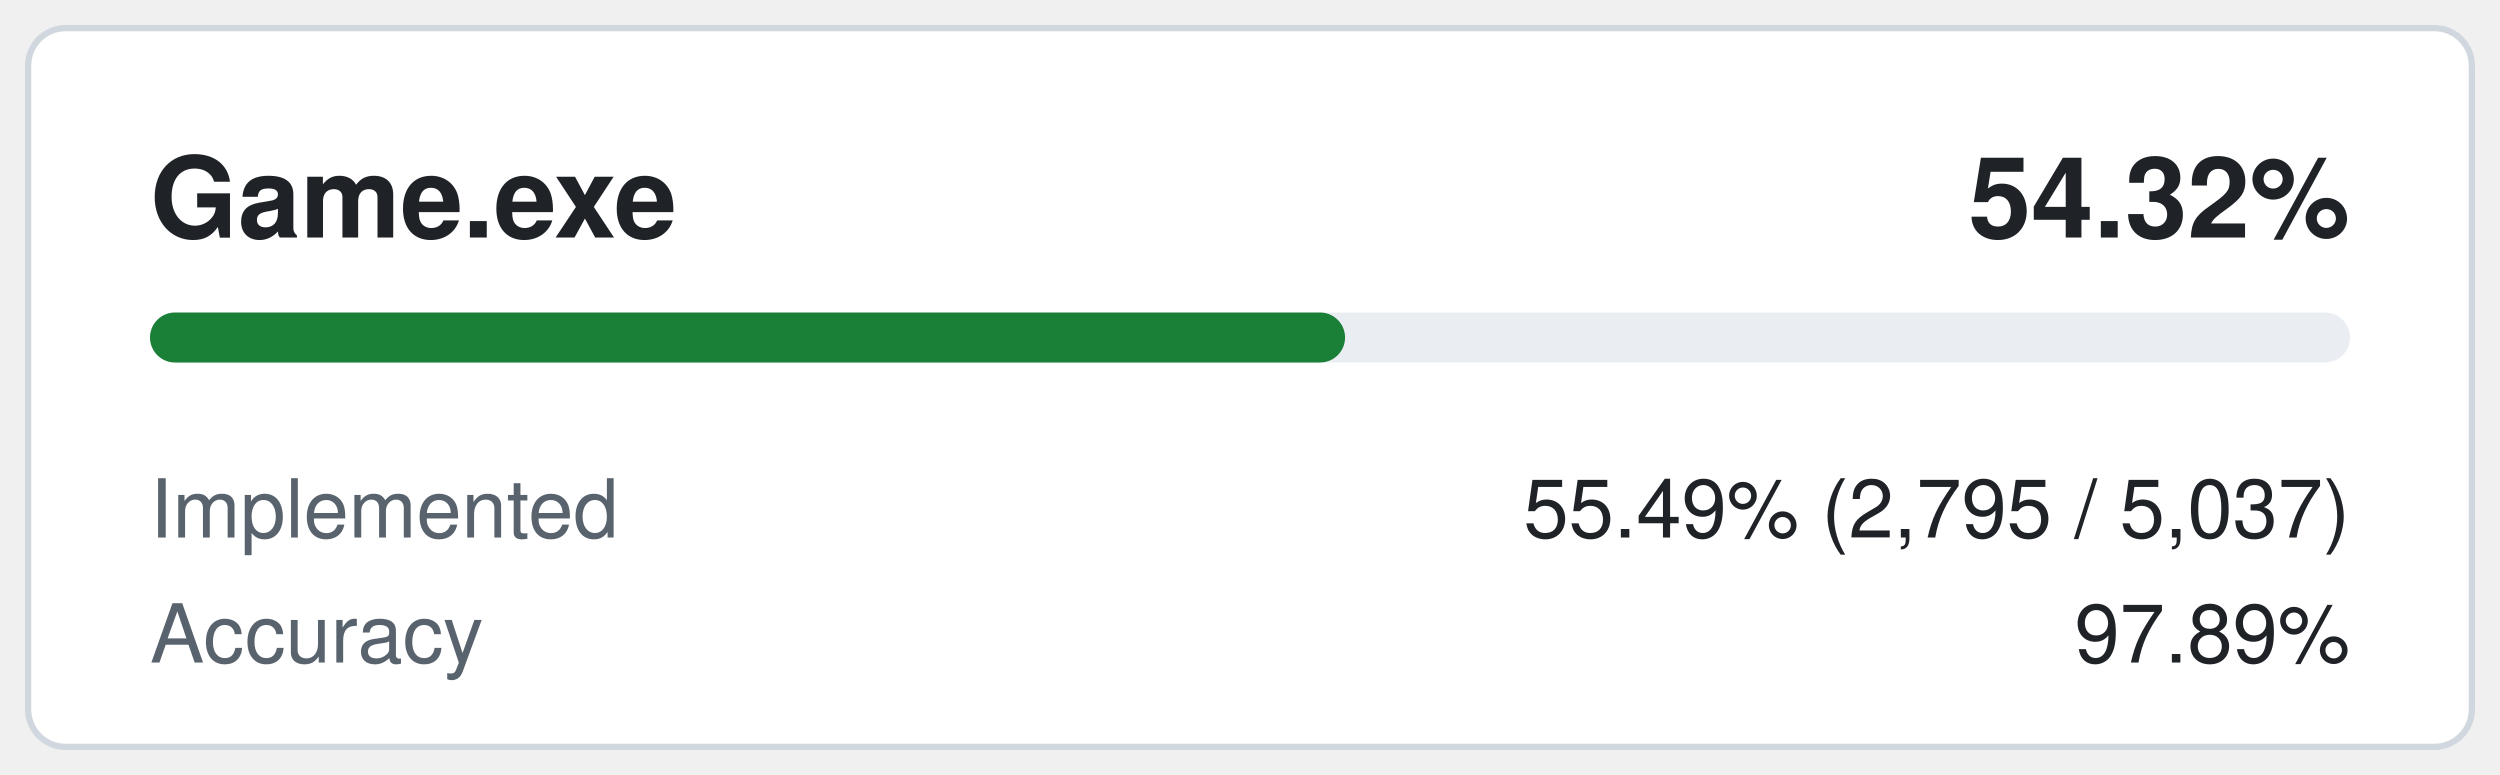
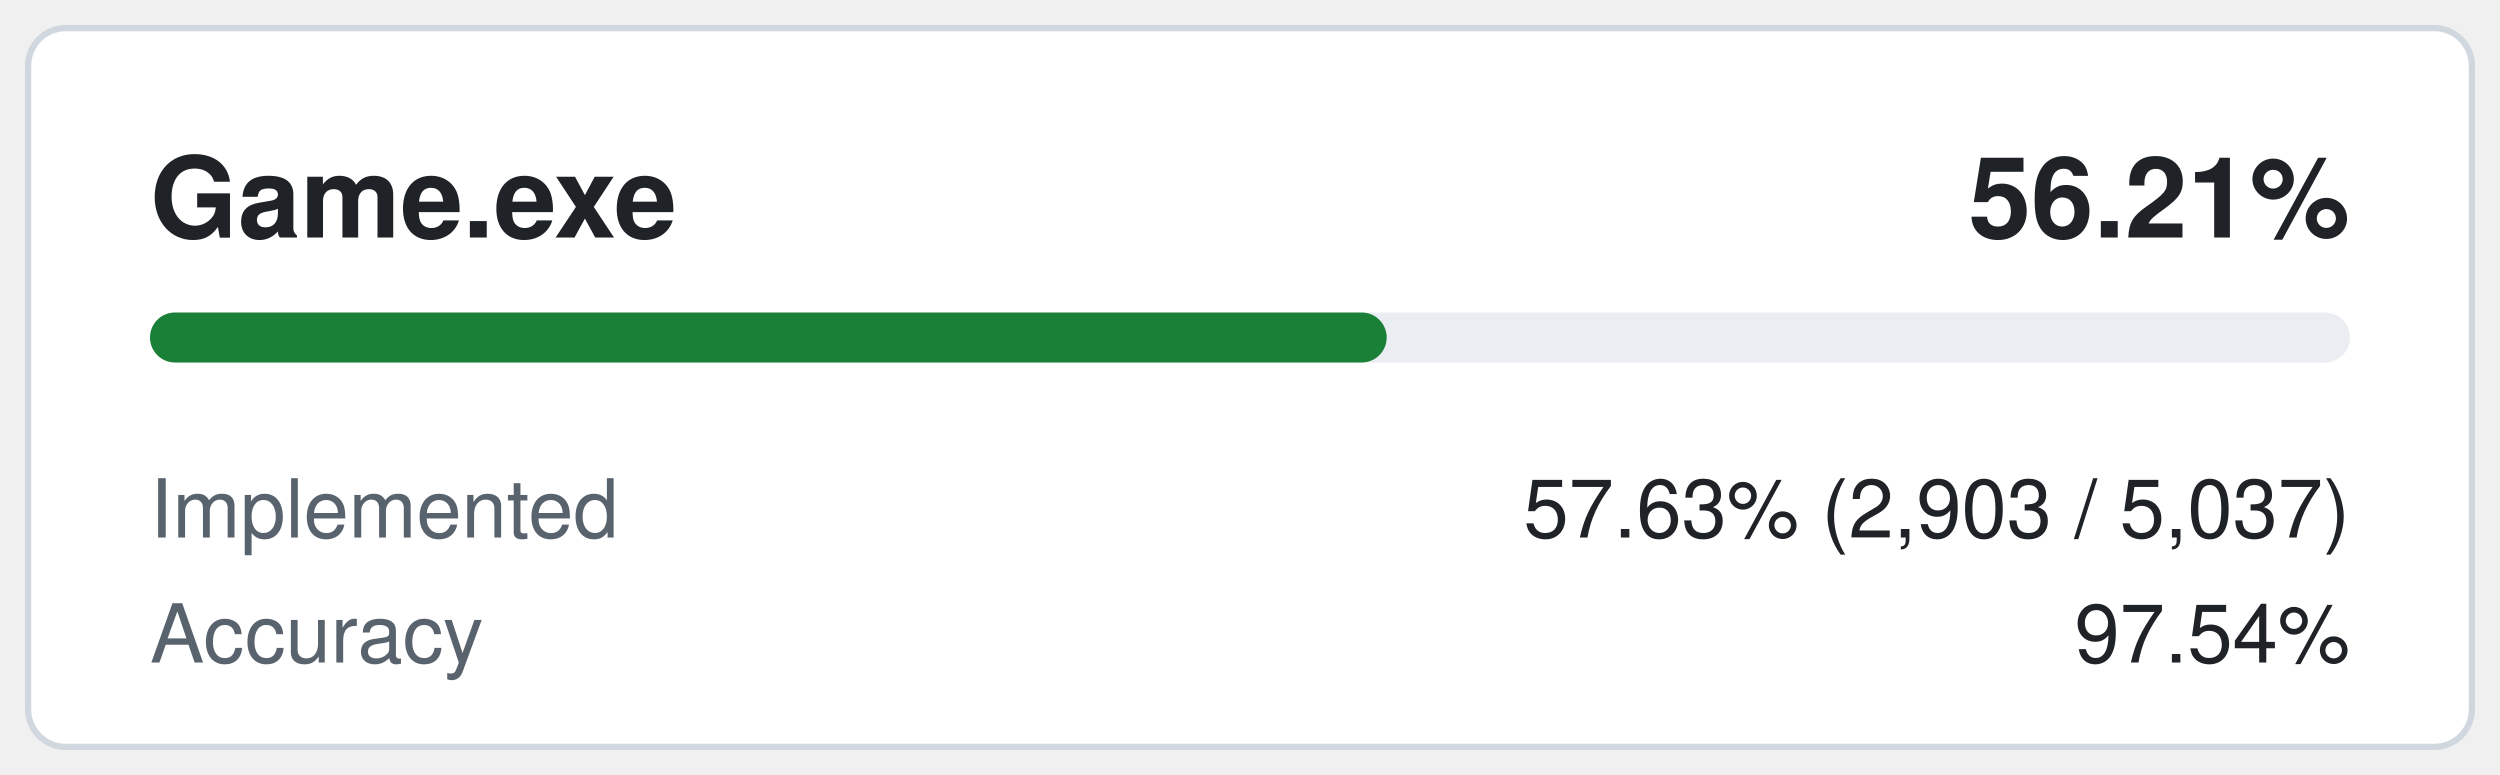
- <svg xmlns="http://www.w3.org/2000/svg" width="400" height="124" viewBox="0 0 400 124" role="img" aria-label="Game.exe: 54.32% decompiled">
+ <svg xmlns="http://www.w3.org/2000/svg" width="400" height="124" viewBox="0 0 400 124" role="img" aria-label="Game.exe: 56.21% decompiled">
  <style>
  .card { fill: #ffffff; stroke: #d0d7de; }
  .track { fill: #eaeef2; }
  .bar { fill: #1a7f37; }
  text { font-family: -apple-system, BlinkMacSystemFont, "Segoe UI", Helvetica, Arial, sans-serif; fill: #1f2328; font-variant-numeric: tabular-nums; }
  .muted { fill: #59636e; }
  @media (prefers-color-scheme: dark) {
    .card { fill: #0d1117; stroke: #3d444d; }
    .track { fill: #262c36; }
    .bar { fill: #3fb950; }
    text { fill: #f0f6fc; }
    .muted { fill: #9198a1; }
  }
</style>
  <rect class="card" x="4.5" y="4.5" width="391" height="115" rx="6" />
  <text x="24" y="38" font-size="18" font-weight="600">Game.exe</text>
-   <text x="376" y="38" font-size="18" font-weight="600" text-anchor="end">54.32%</text>
+   <text x="376" y="38" font-size="18" font-weight="600" text-anchor="end">56.21%</text>
  <rect class="track" x="24" y="50" width="352" height="8" rx="4" />
-   <rect class="bar" x="24" y="50" width="191.21" height="8" rx="4" />
+   <rect class="bar" x="24" y="50" width="197.87" height="8" rx="4" />
  <text class="muted" x="24" y="86" font-size="13">Implemented</text>
-   <text x="376" y="86" font-size="13" text-anchor="end">55.49% (2,795 / 5,037)</text>
+   <text x="376" y="86" font-size="13" text-anchor="end">57.63% (2,903 / 5,037)</text>
  <text class="muted" x="24" y="106" font-size="13">Accuracy</text>
-   <text x="376" y="106" font-size="13" text-anchor="end">97.89%</text>
+   <text x="376" y="106" font-size="13" text-anchor="end">97.54%</text>
</svg>
